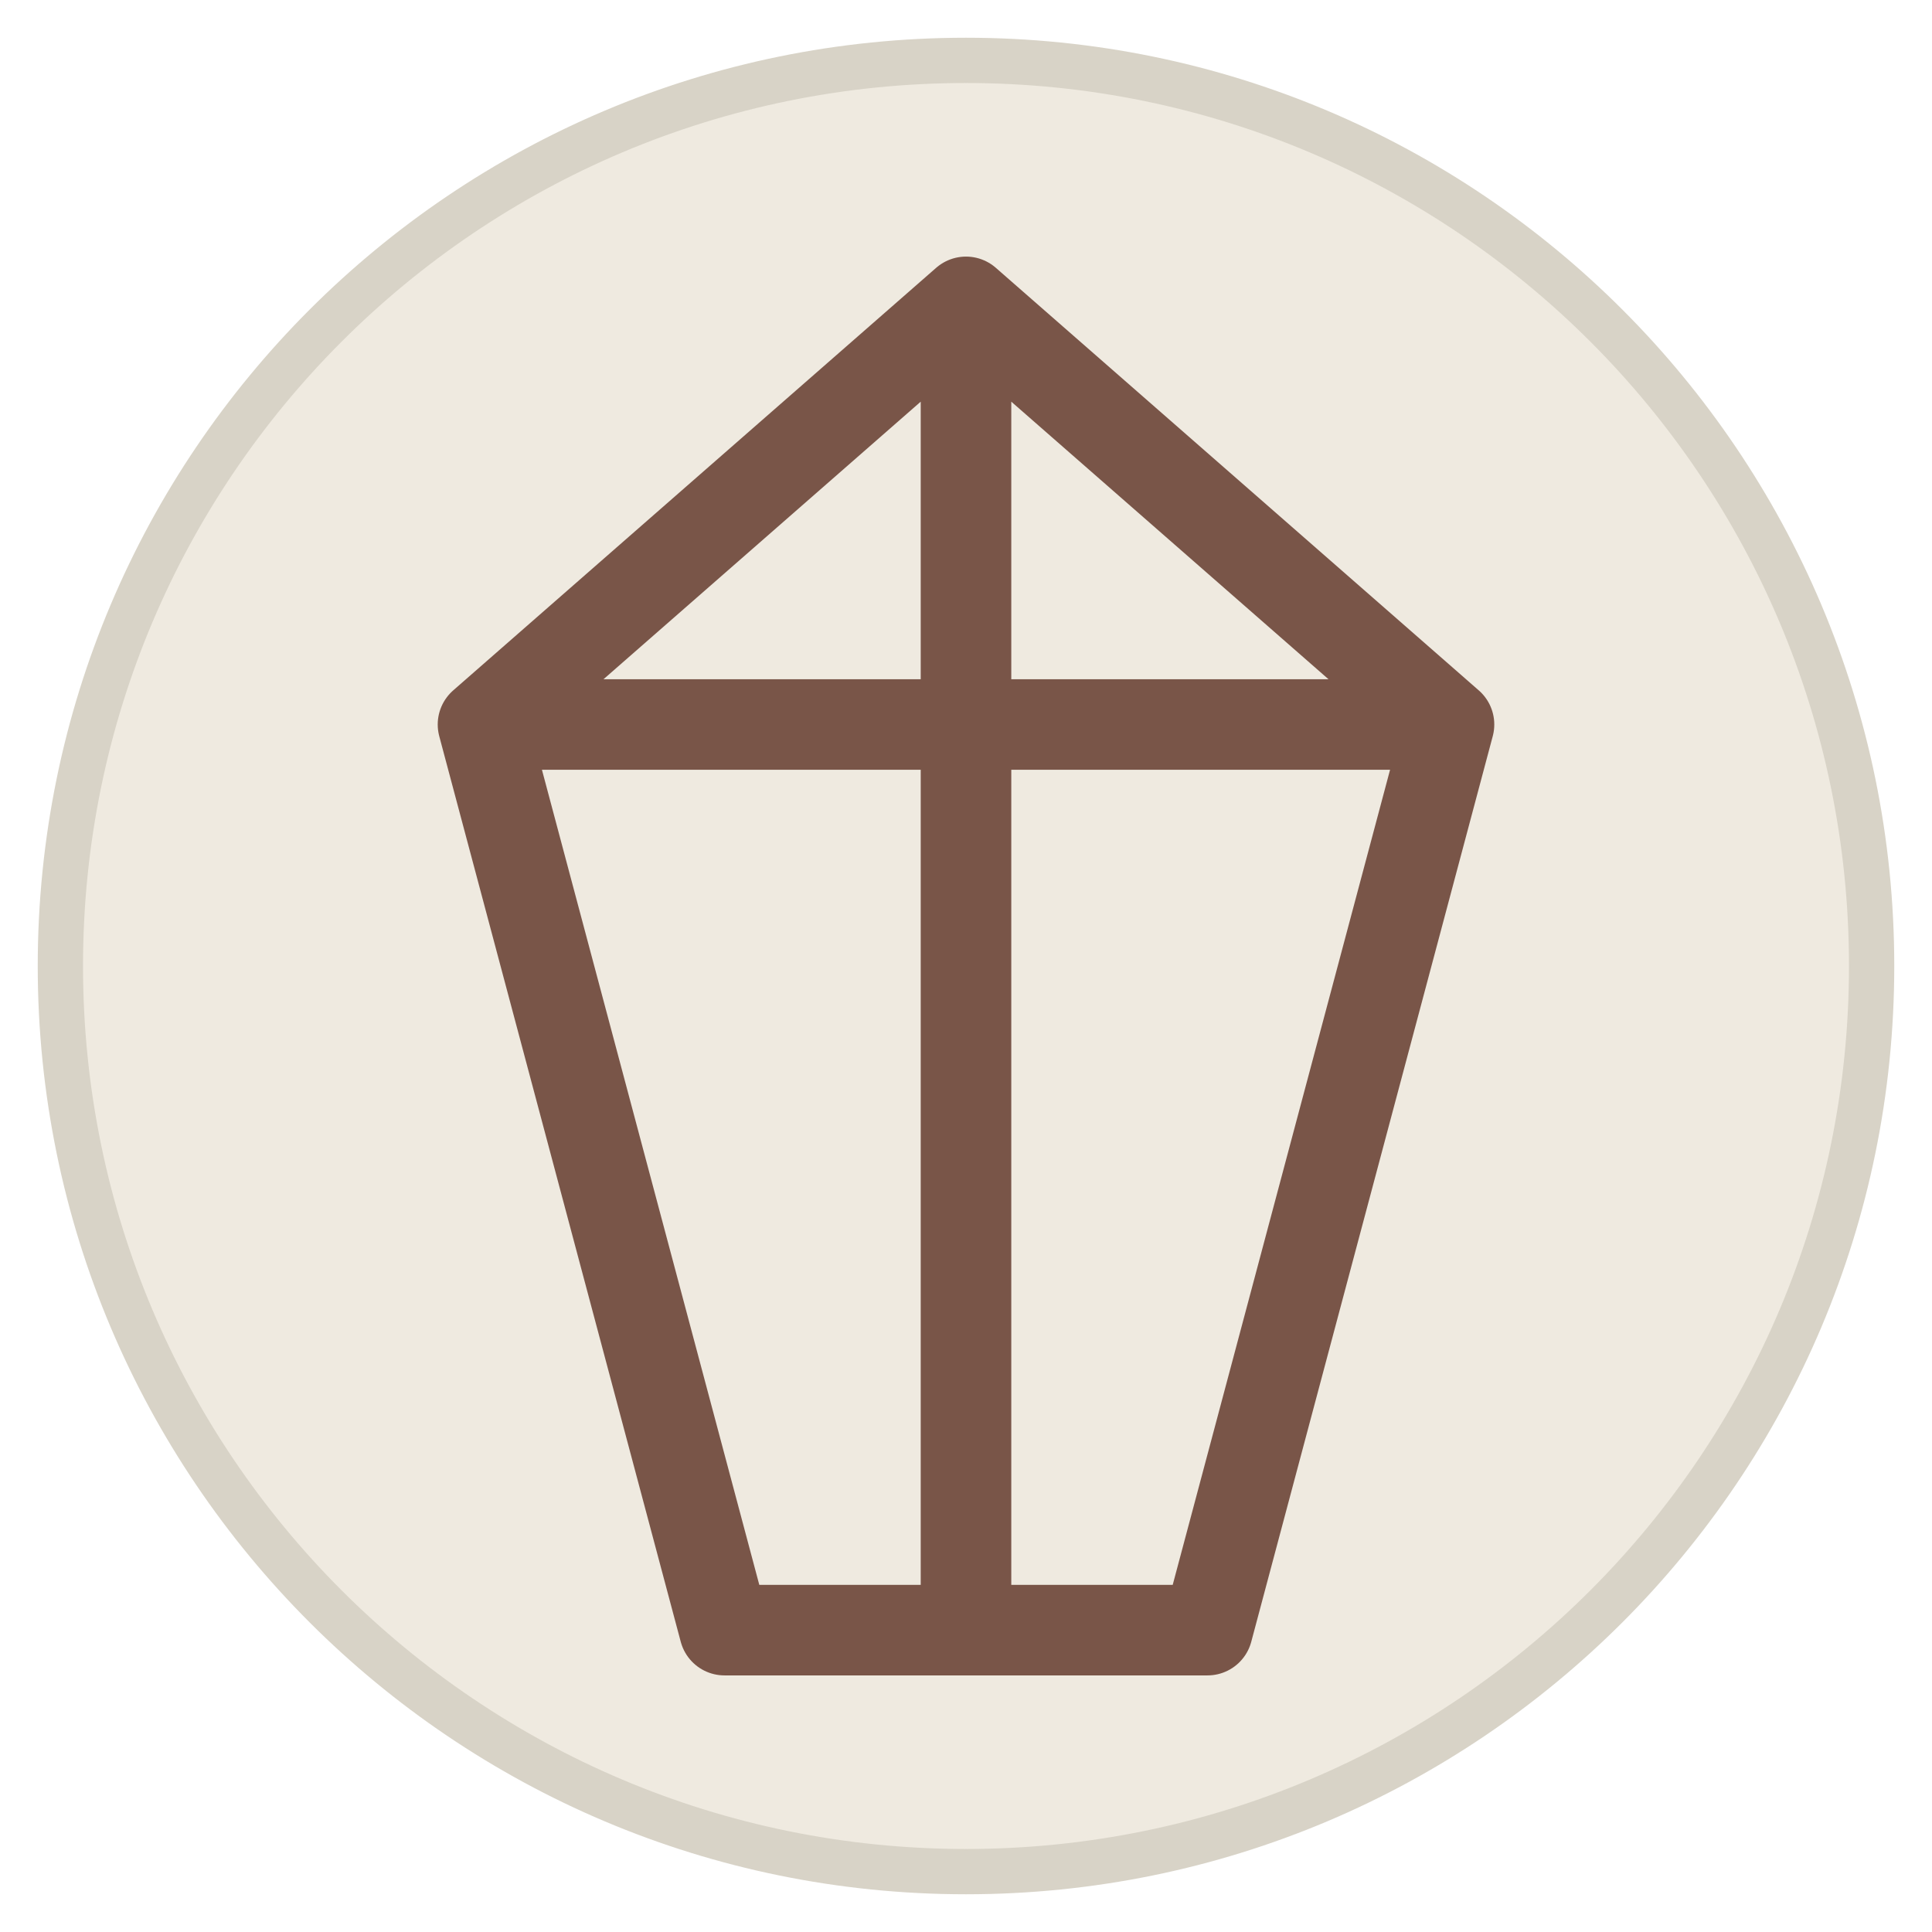
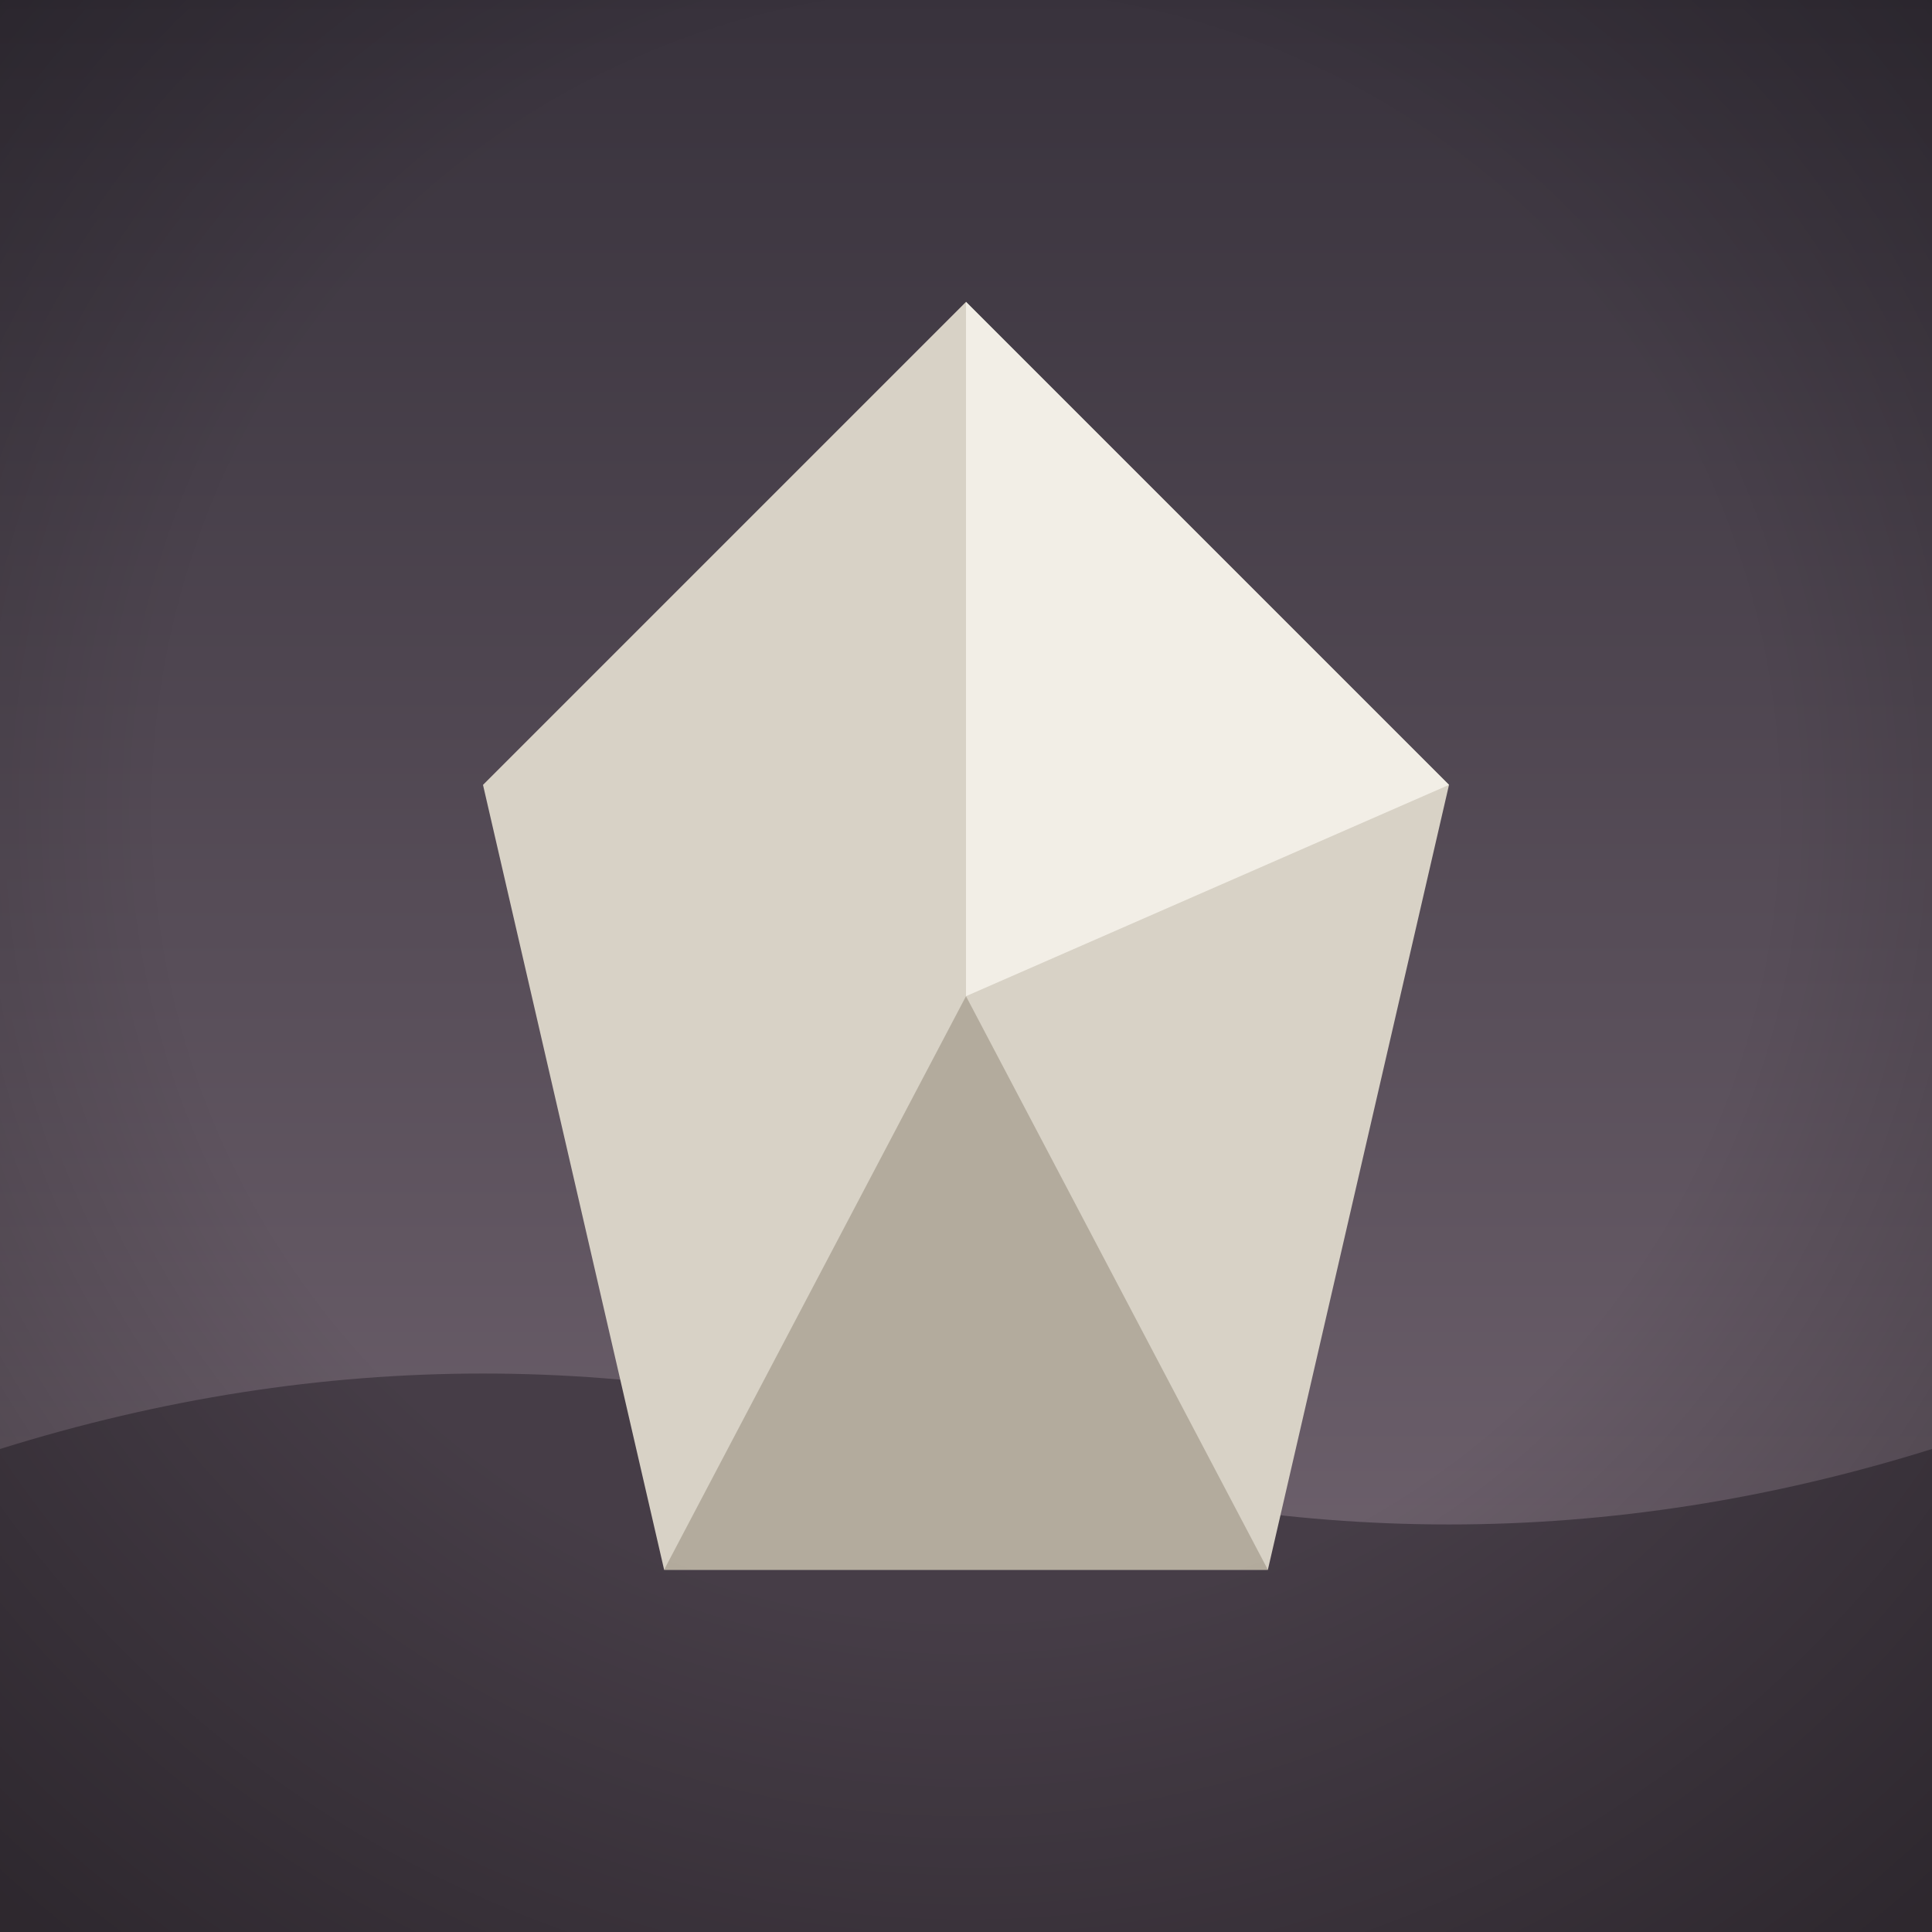
- <svg xmlns="http://www.w3.org/2000/svg" viewBox="0 0 64 64" width="64" height="64" role="img">
-   <circle cx="32" cy="32" r="30" fill="#efeae0" stroke="#d8d3c7" stroke-width="1.5" />
-   <path d="M32 10l16 14-8 30H24l-8-30z M32 10v44 M16 24h32" fill="none" stroke="#795548" stroke-width="3" stroke-linecap="round" stroke-linejoin="round" />
+ <svg xmlns="http://www.w3.org/2000/svg" viewBox="0 0 128 128" width="128" height="128" role="img">
+   <defs>
+     <linearGradient id="bg" x1="0" y1="0" x2="0" y2="1">
+       <stop offset="0" stop-color="#38323c" />
+       <stop offset="1" stop-color="#786a76" />
+     </linearGradient>
+     <radialGradient id="vig" cx="0.5" cy="0.42" r="0.75">
+       <stop offset="0.55" stop-color="#000" stop-opacity="0" />
+       <stop offset="1" stop-color="#000" stop-opacity="0.35" />
+     </radialGradient>
+   </defs>
+   <rect width="128" height="128" fill="url(#bg)" />
+   <path d="M0 128V96q32-10 64 0t64 0V128z" fill="#463d47" />
+   <polygon points="64,20 96,52 84,104 44,104 32,52" fill="#d8d2c6" />
+   <polygon points="64,20 96,52 64,66" fill="#f2eee6" />
+   <polygon points="64,66 84,104 44,104" fill="#b3ab9d" />
+   <rect width="128" height="128" fill="url(#vig)" />
</svg>
